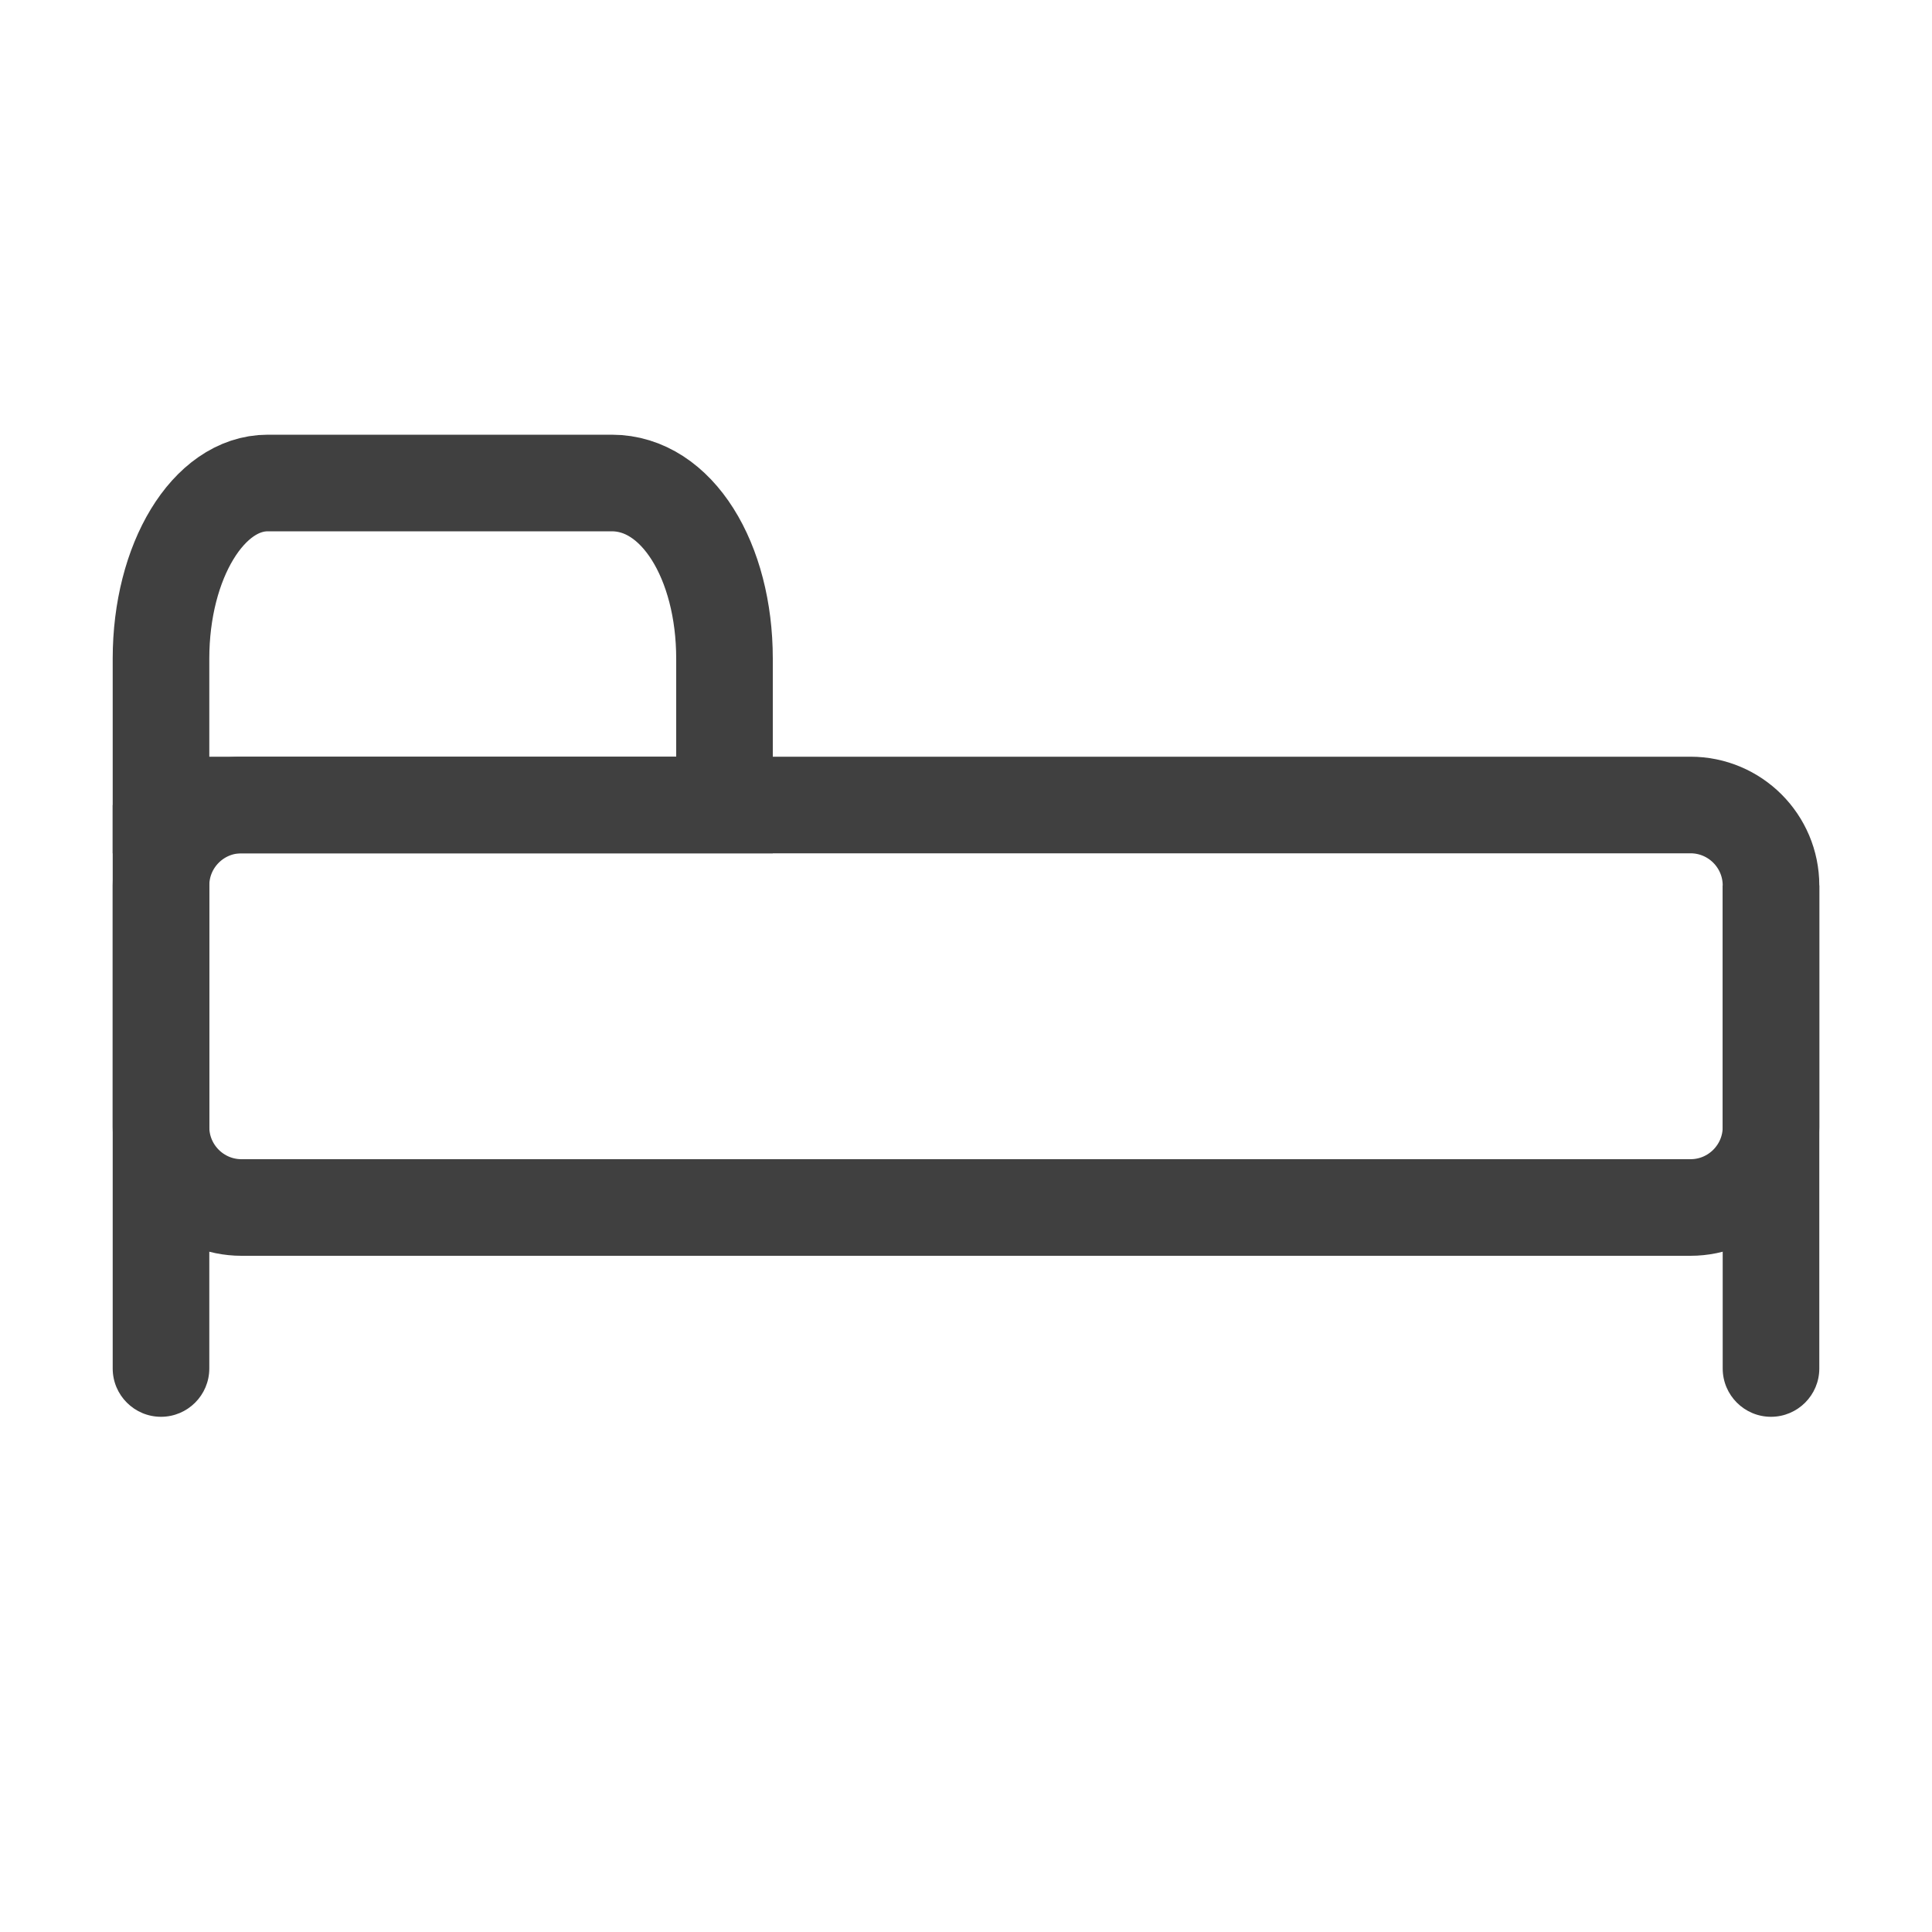
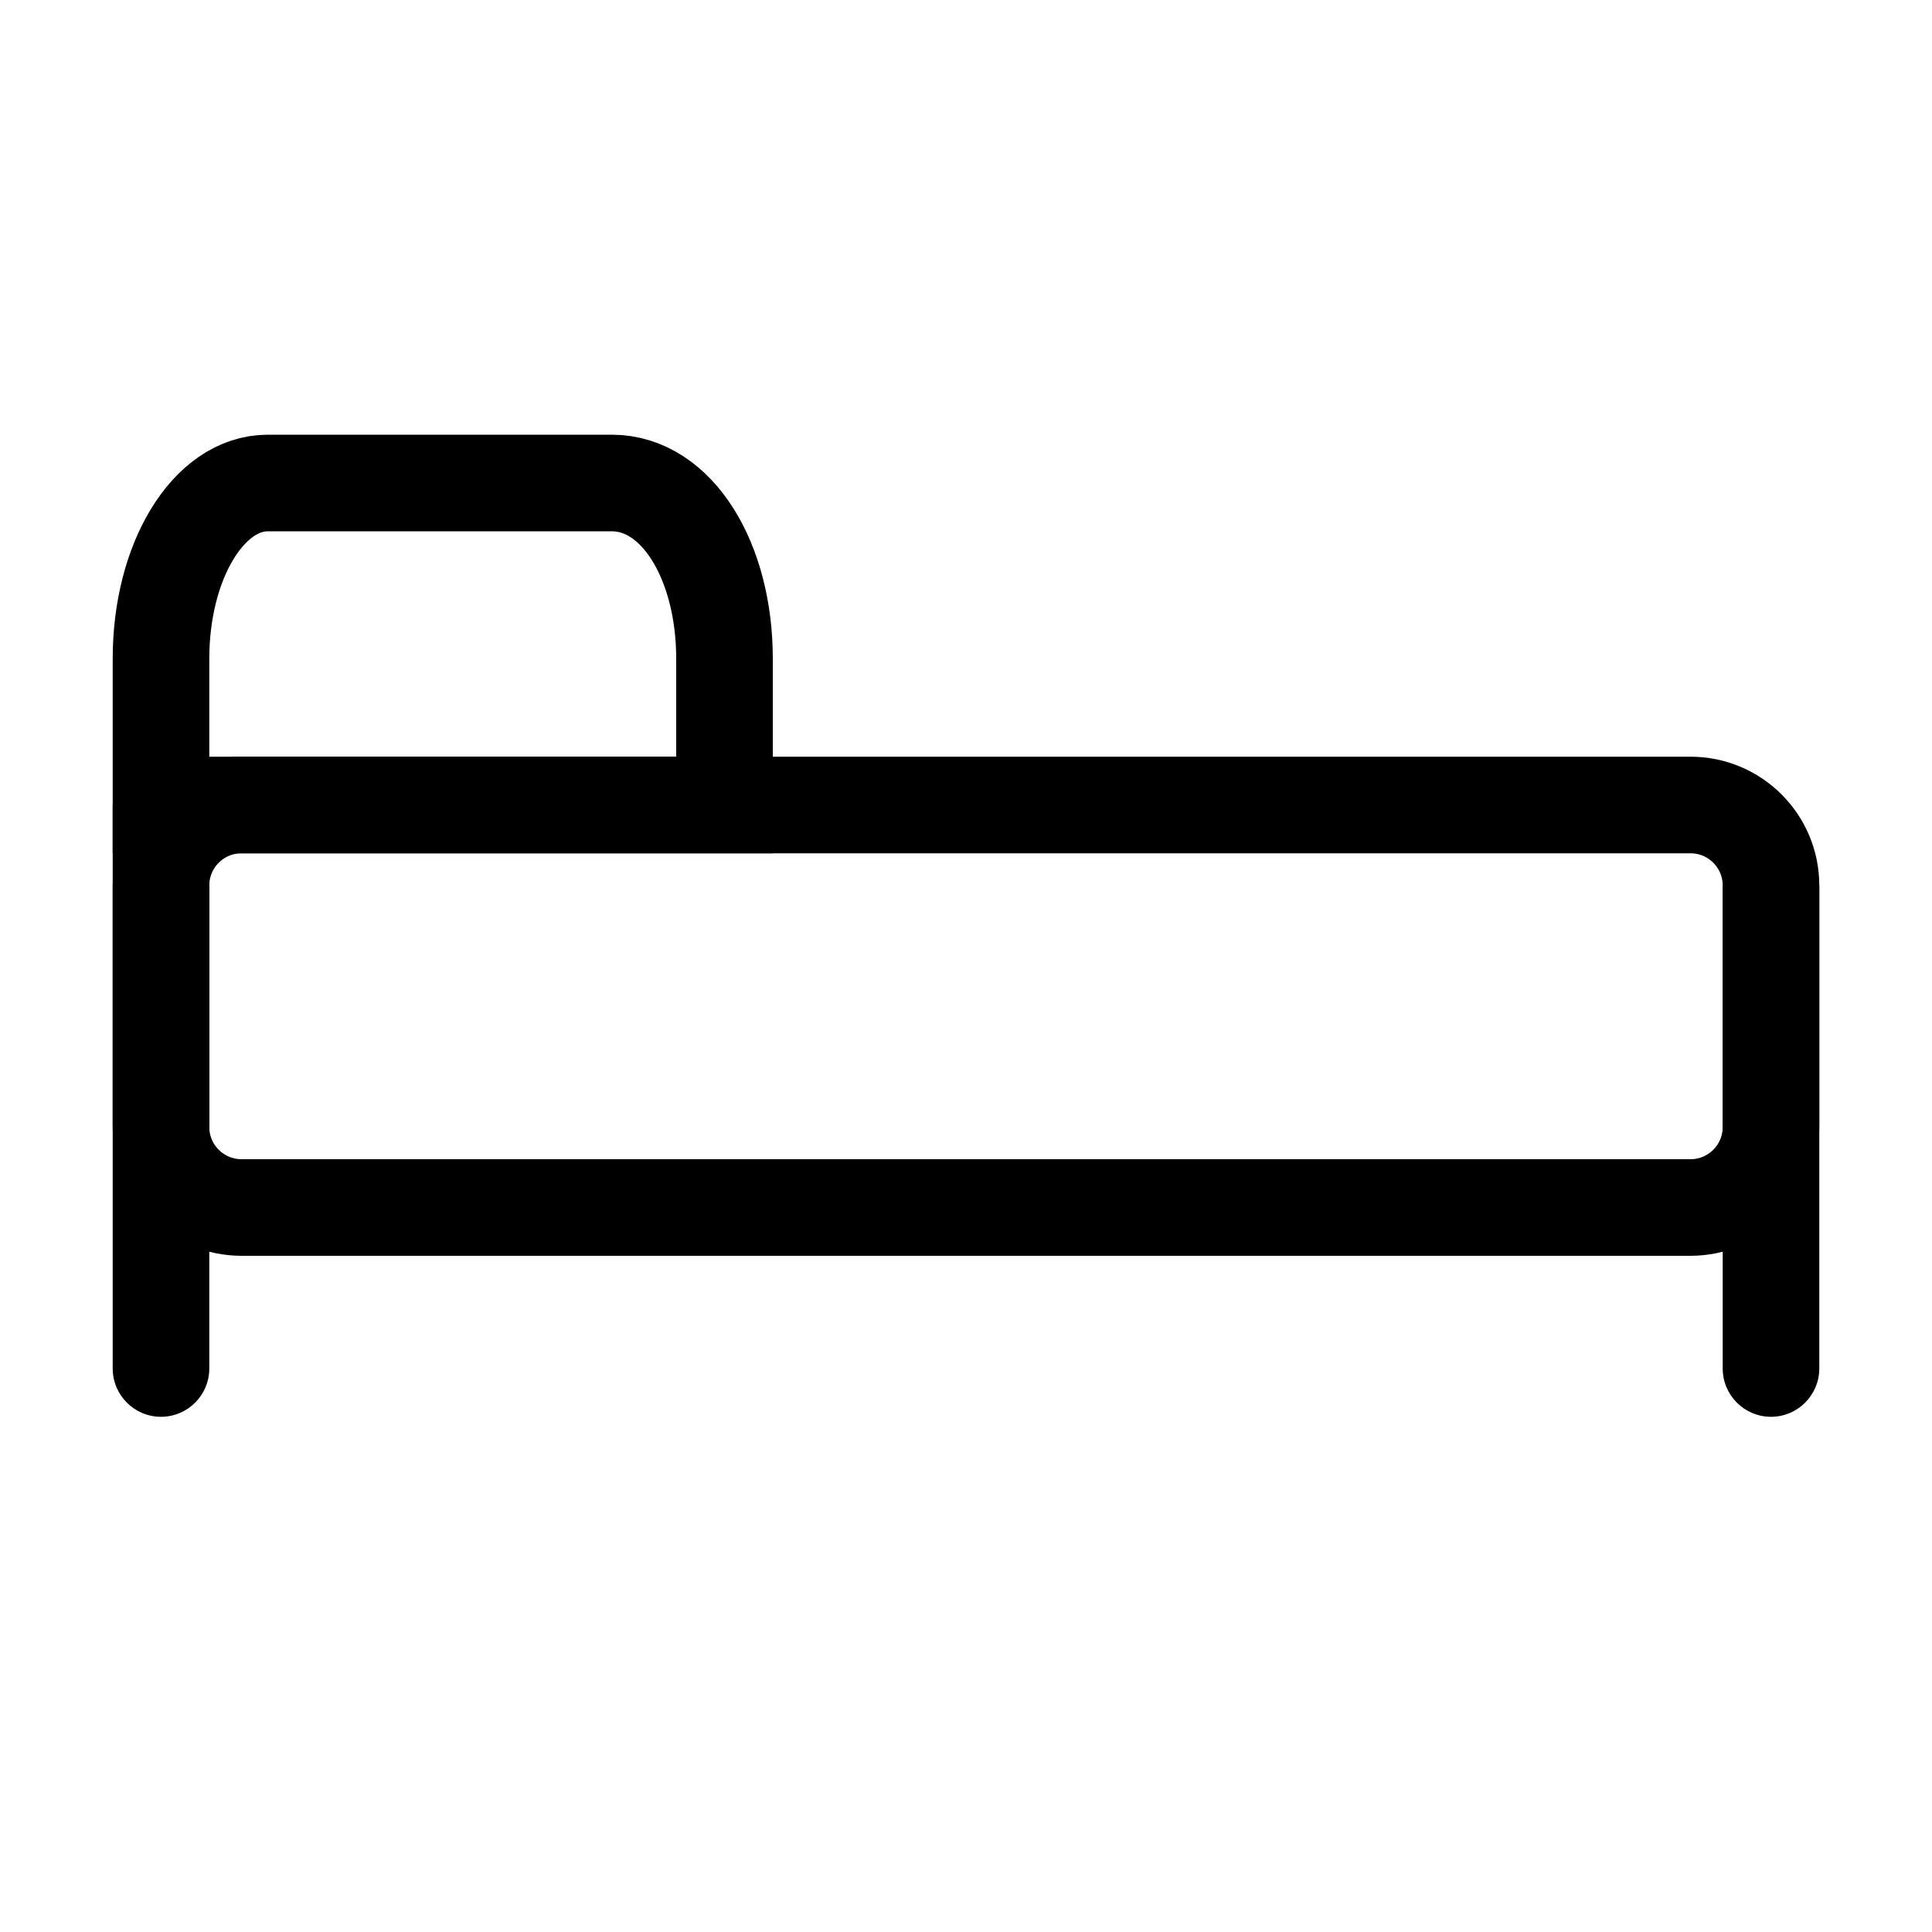
<svg xmlns="http://www.w3.org/2000/svg" width="24" height="24" viewBox="0 0 24 24" fill="none">
-   <path d="M21 10C21.552 10 22 10.448 22 11V14C22 14.552 21.552 15 21 15H3C2.448 15 2 14.552 2 14V12.556V11C2 10.448 2.448 10 3 10H21Z" stroke="#404040" stroke-width="1.2" stroke-miterlimit="10" />
-   <path d="M9 8.182V10H2V8.182C2 6.97 2.589 6 3.326 6H7.6C8.411 6 9 6.97 9 8.182Z" stroke="#404040" stroke-width="1.2" stroke-miterlimit="10" />
-   <path d="M1.4 17C1.4 17.331 1.669 17.6 2 17.6C2.331 17.6 2.6 17.331 2.6 17H1.4ZM1.4 10V17H2.6V10H1.4Z" fill="#404040" />
-   <path d="M21.4 17C21.4 17.331 21.669 17.6 22 17.6C22.331 17.6 22.6 17.331 22.6 17H21.4ZM21.4 11V17H22.6V11H21.4Z" fill="#404040" />
+   <path d="M21 10C21.552 10 22 10.448 22 11V14C22 14.552 21.552 15 21 15H3C2.448 15 2 14.552 2 14V12.556V11C2 10.448 2.448 10 3 10H21Z" stroke="currentColor" stroke-width="1.2" stroke-miterlimit="10" />
+   <path d="M9 8.182V10H2V8.182C2 6.97 2.589 6 3.326 6H7.6C8.411 6 9 6.97 9 8.182Z" stroke="currentColor" stroke-width="1.2" stroke-miterlimit="10" />
+   <path d="M1.4 17C1.4 17.331 1.669 17.6 2 17.6C2.331 17.6 2.6 17.331 2.6 17H1.4ZM1.4 10V17H2.6V10H1.4Z" fill="currentColor" />
+   <path d="M21.4 17C21.4 17.331 21.669 17.6 22 17.6C22.331 17.6 22.6 17.331 22.6 17H21.4ZM21.4 11V17H22.6V11H21.4Z" fill="currentColor" />
</svg>
